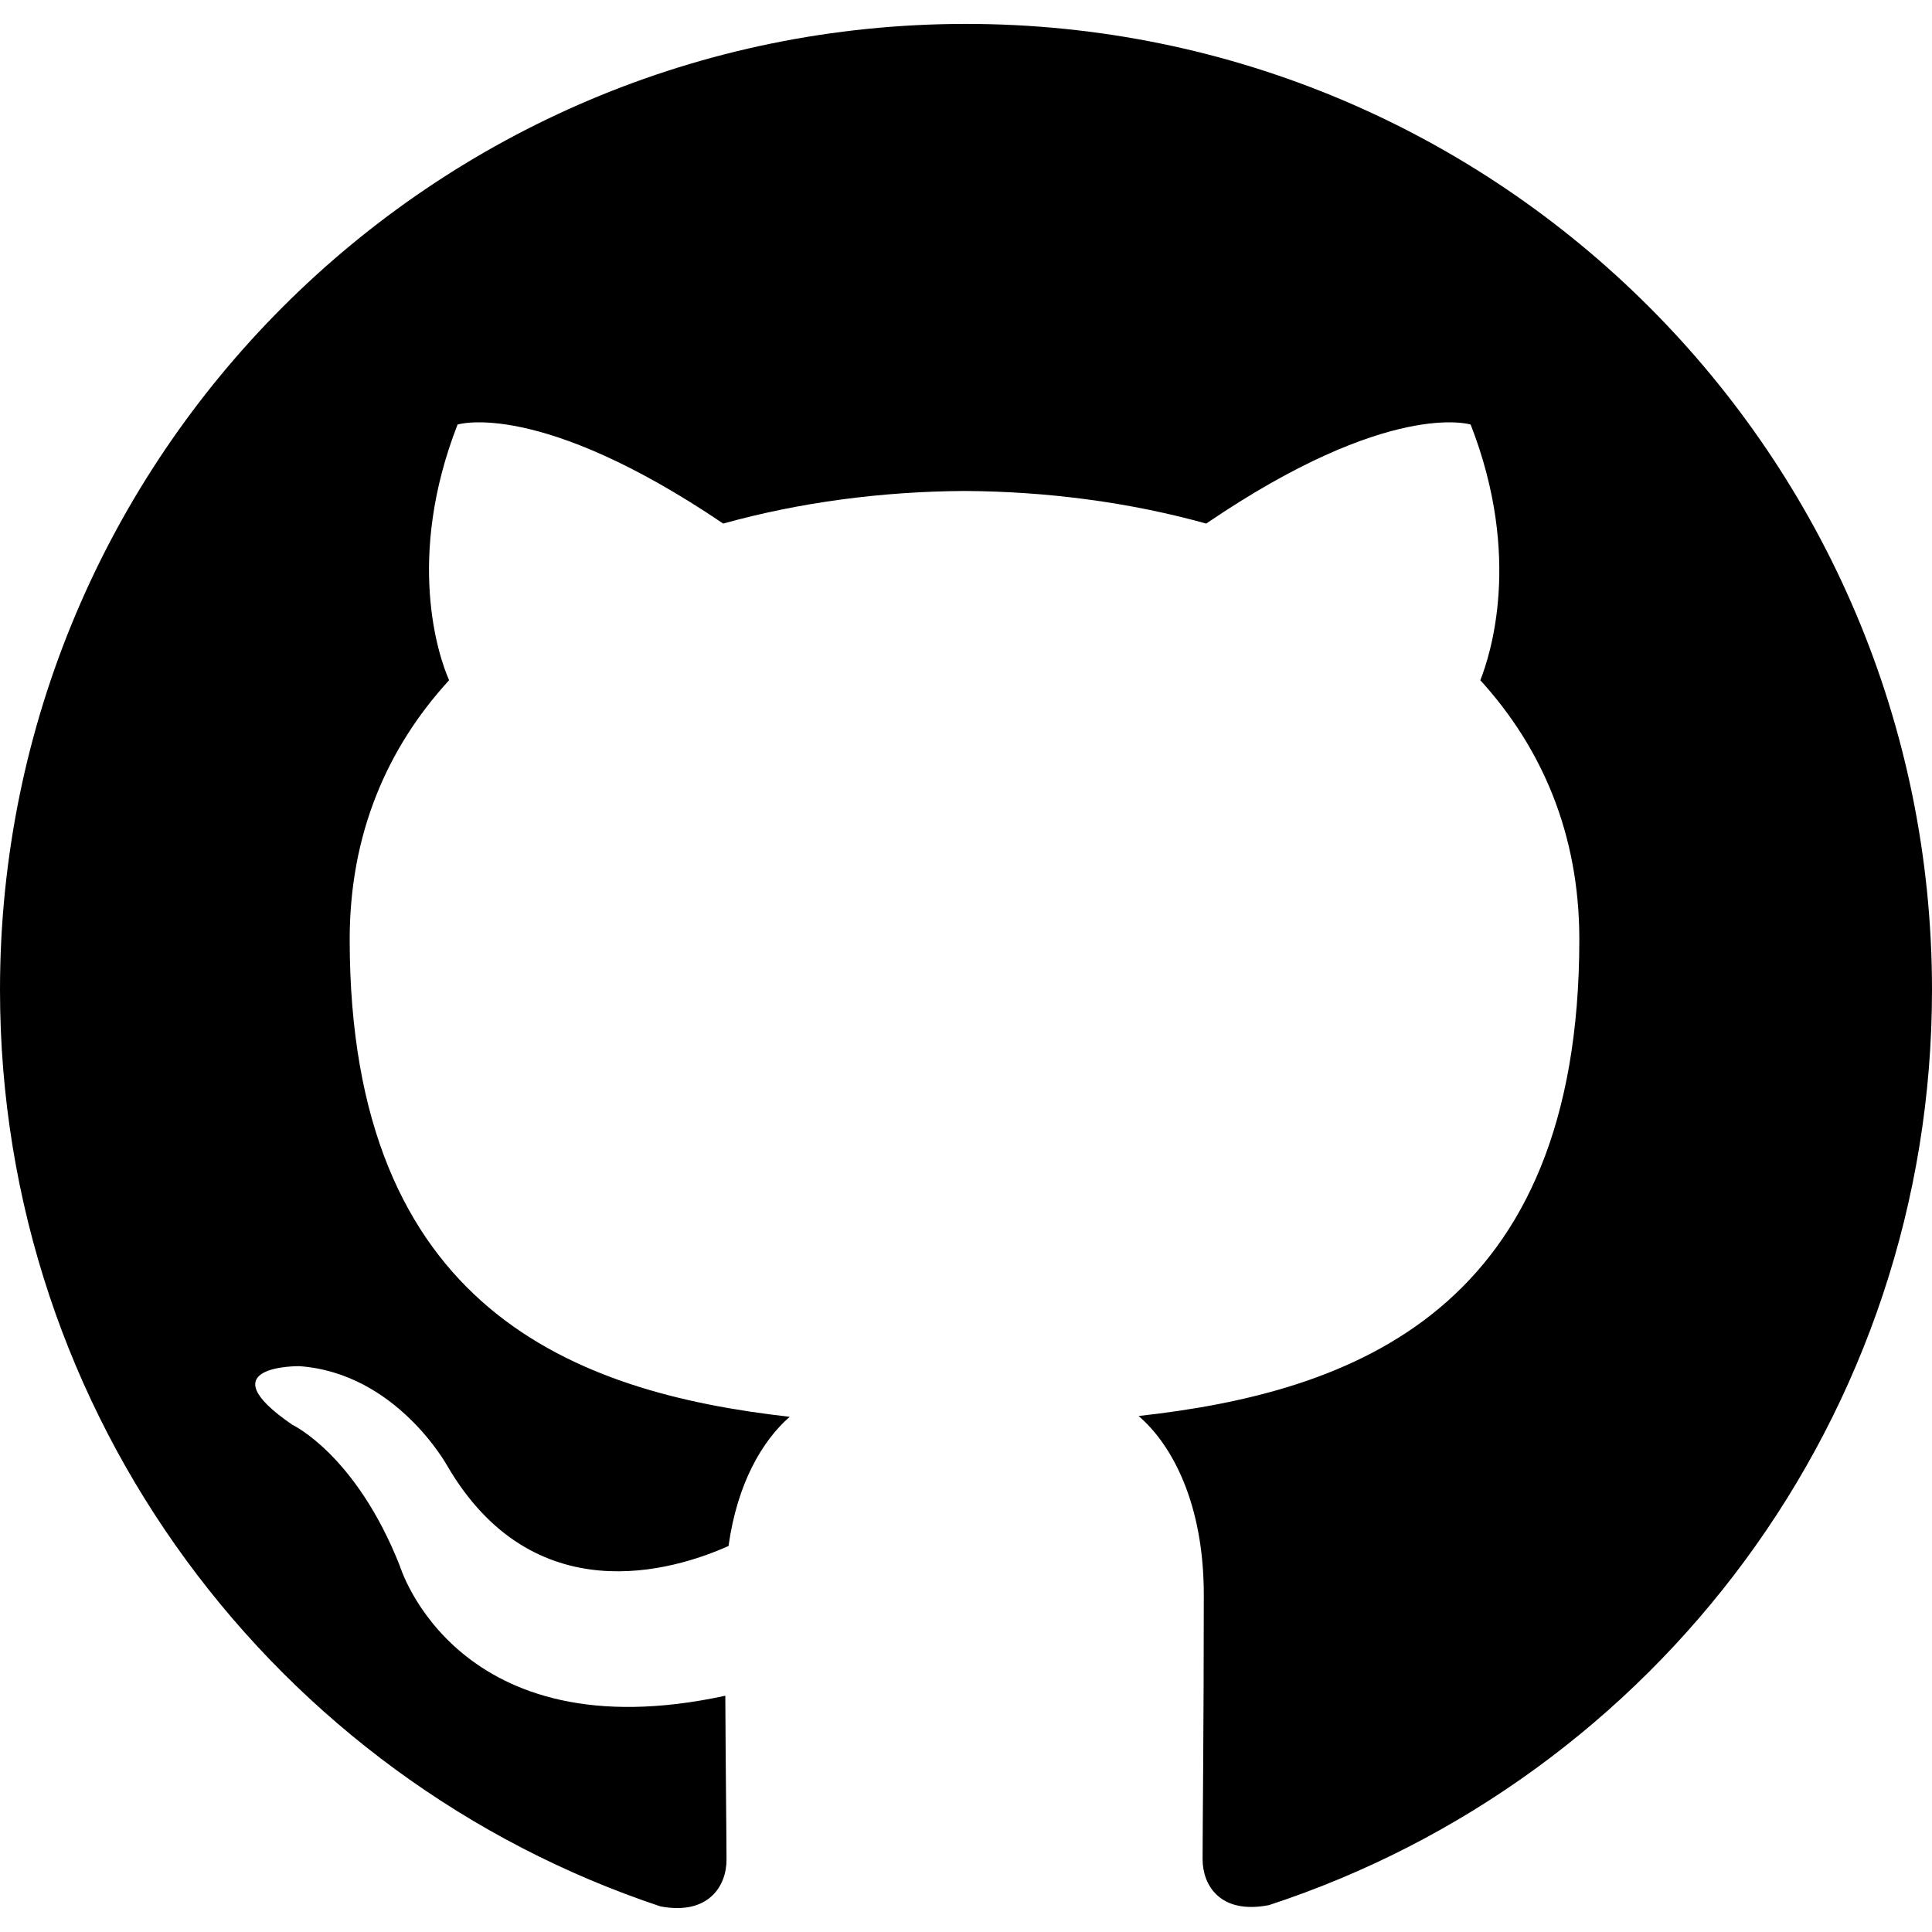
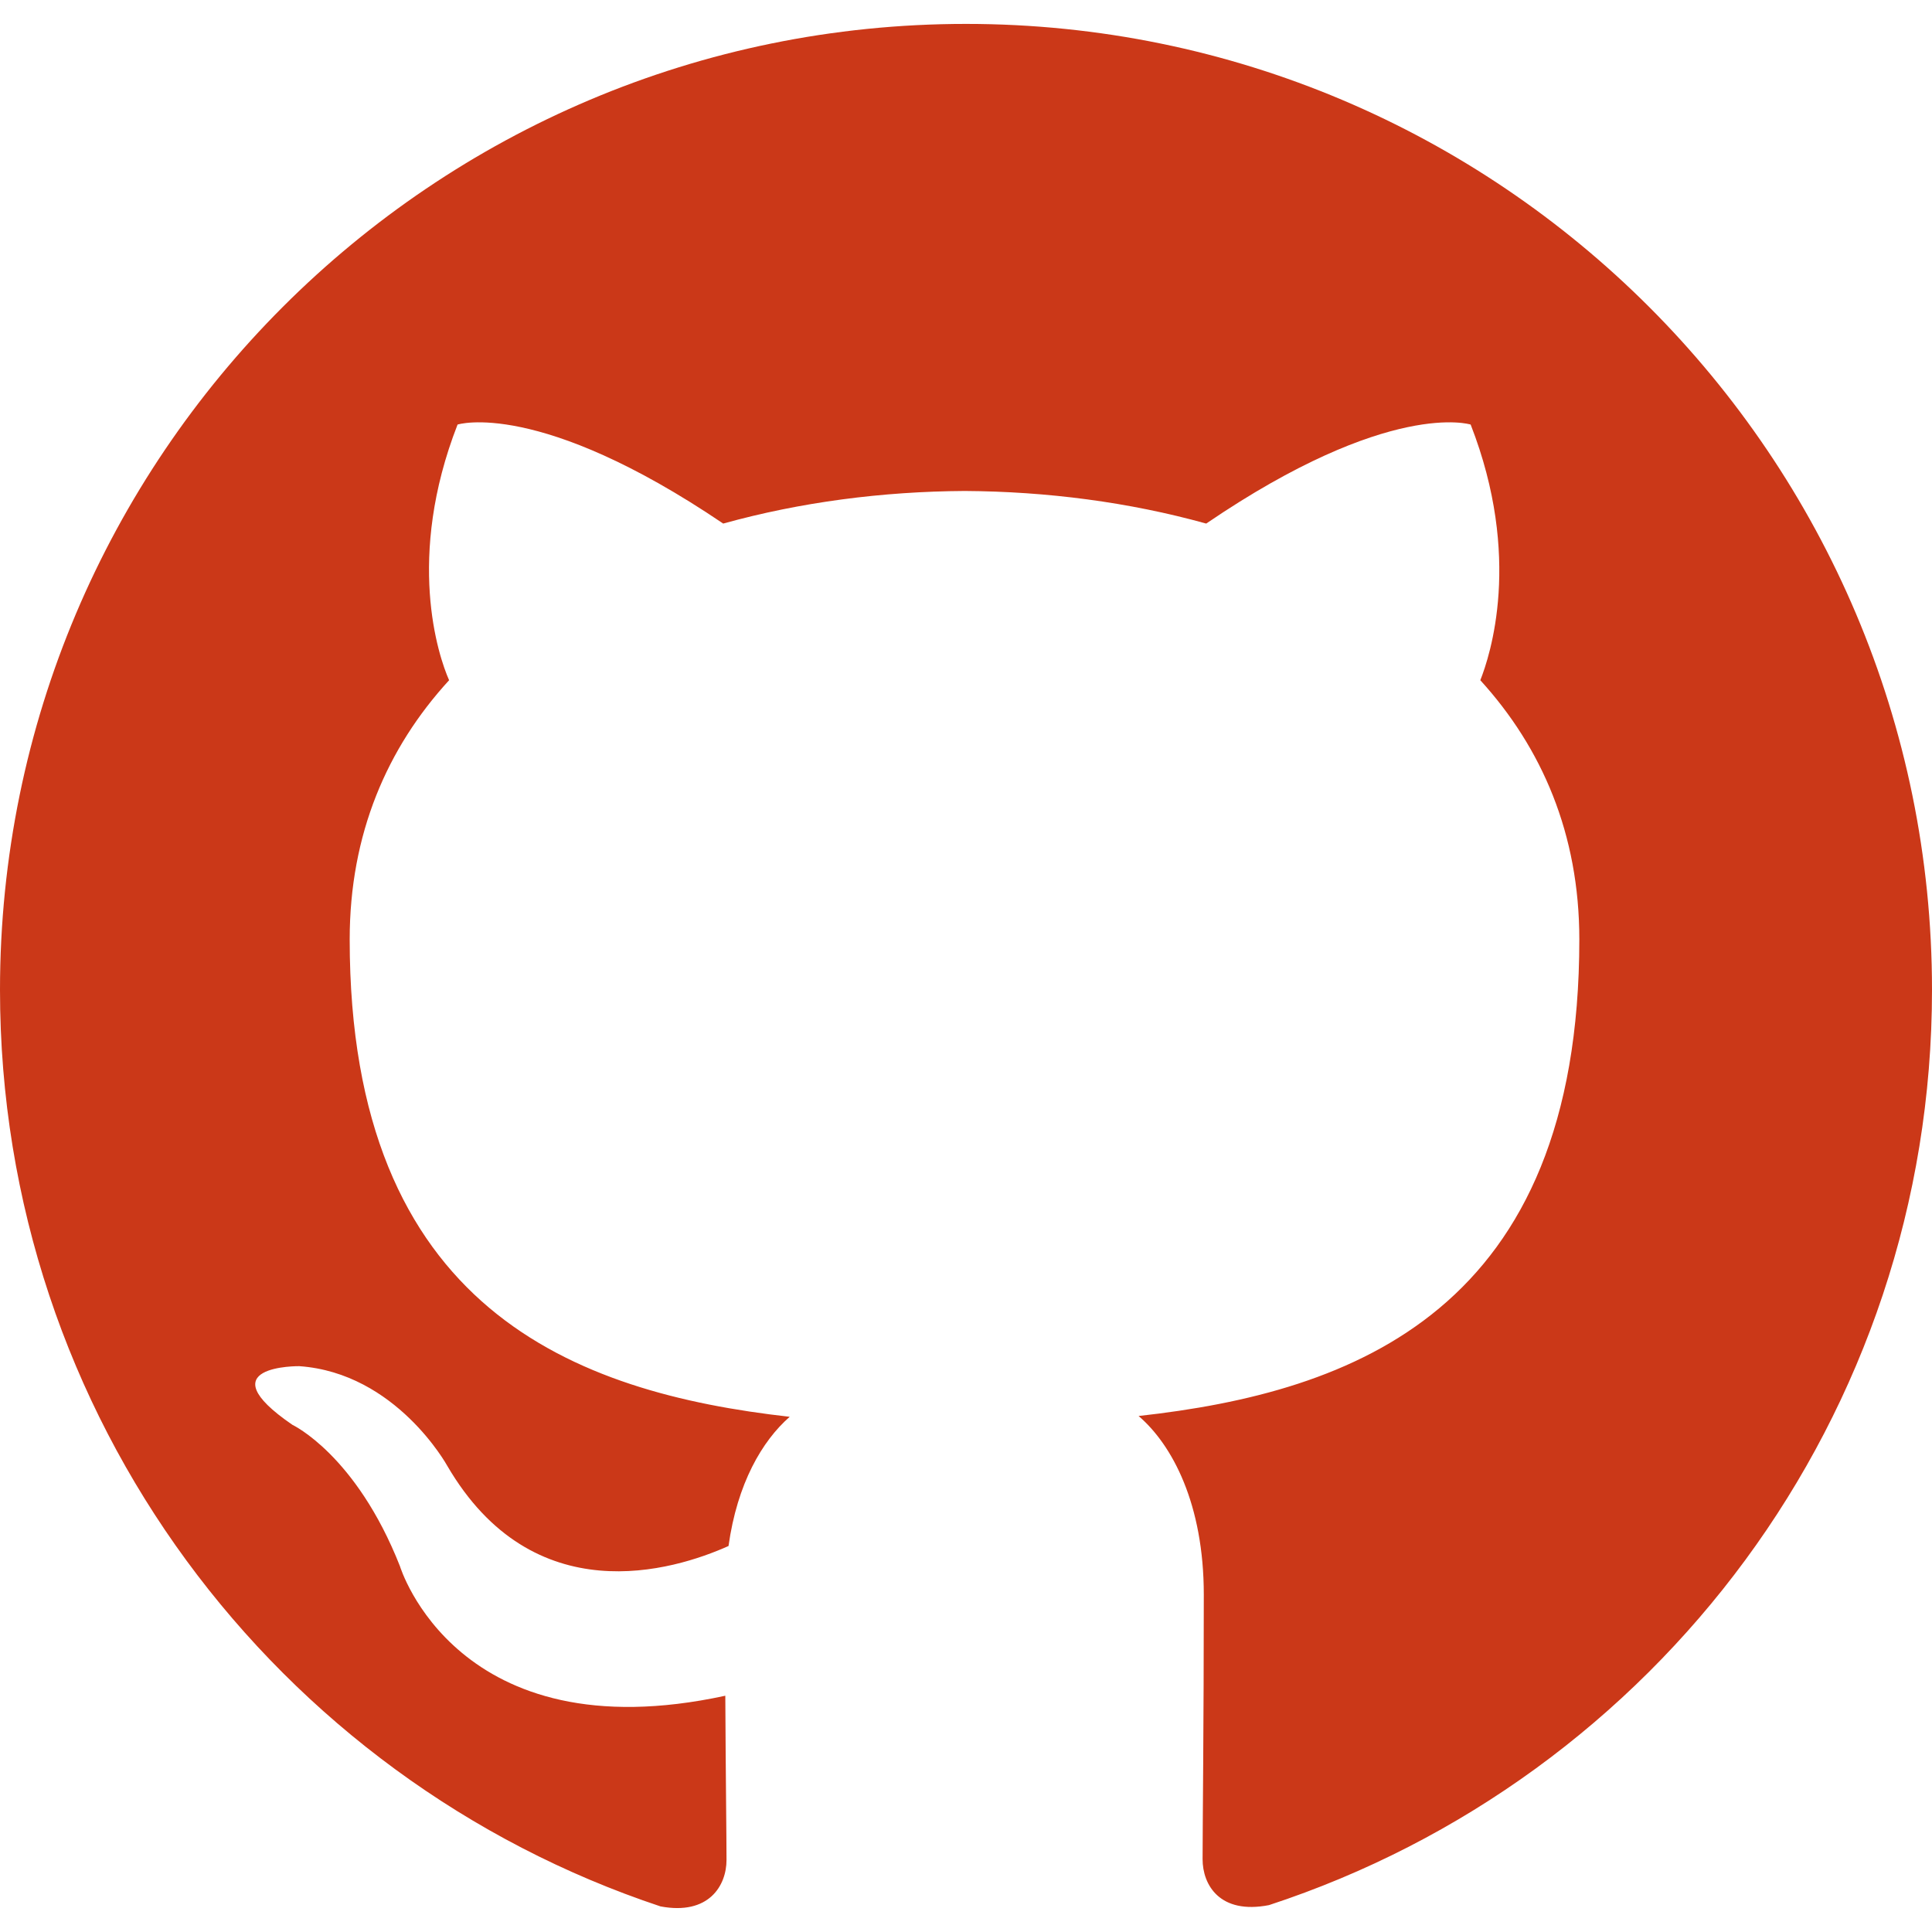
- <svg xmlns="http://www.w3.org/2000/svg" role="img" width="10%" height="10%" viewBox="0 0 24 24">
+ <svg xmlns="http://www.w3.org/2000/svg" role="img" fill="#cb3818" width="10%" height="10%" viewBox="0 0 24 24">
  <path d="M12 .297c-6.63 0-12 5.373-12 12 0 5.303 3.438 9.8 8.205 11.385.6.113.82-.258.82-.577 0-.285-.01-1.04-.015-2.04-3.338.724-4.042-1.61-4.042-1.61C4.422 18.07 3.633 17.7 3.633 17.7c-1.087-.744.084-.729.084-.729 1.205.084 1.838 1.236 1.838 1.236 1.07 1.835 2.809 1.305 3.495.998.108-.776.417-1.305.76-1.605-2.665-.3-5.466-1.332-5.466-5.93 0-1.31.465-2.38 1.235-3.22-.135-.303-.54-1.523.105-3.176 0 0 1.005-.322 3.3 1.23.96-.267 1.98-.399 3-.405 1.02.006 2.04.138 3 .405 2.28-1.552 3.285-1.23 3.285-1.23.645 1.653.24 2.873.12 3.176.765.84 1.23 1.91 1.23 3.22 0 4.61-2.805 5.625-5.475 5.92.42.36.81 1.096.81 2.22 0 1.606-.015 2.896-.015 3.286 0 .315.21.69.825.57C20.565 22.092 24 17.592 24 12.297c0-6.627-5.373-12-12-12" />
</svg>
